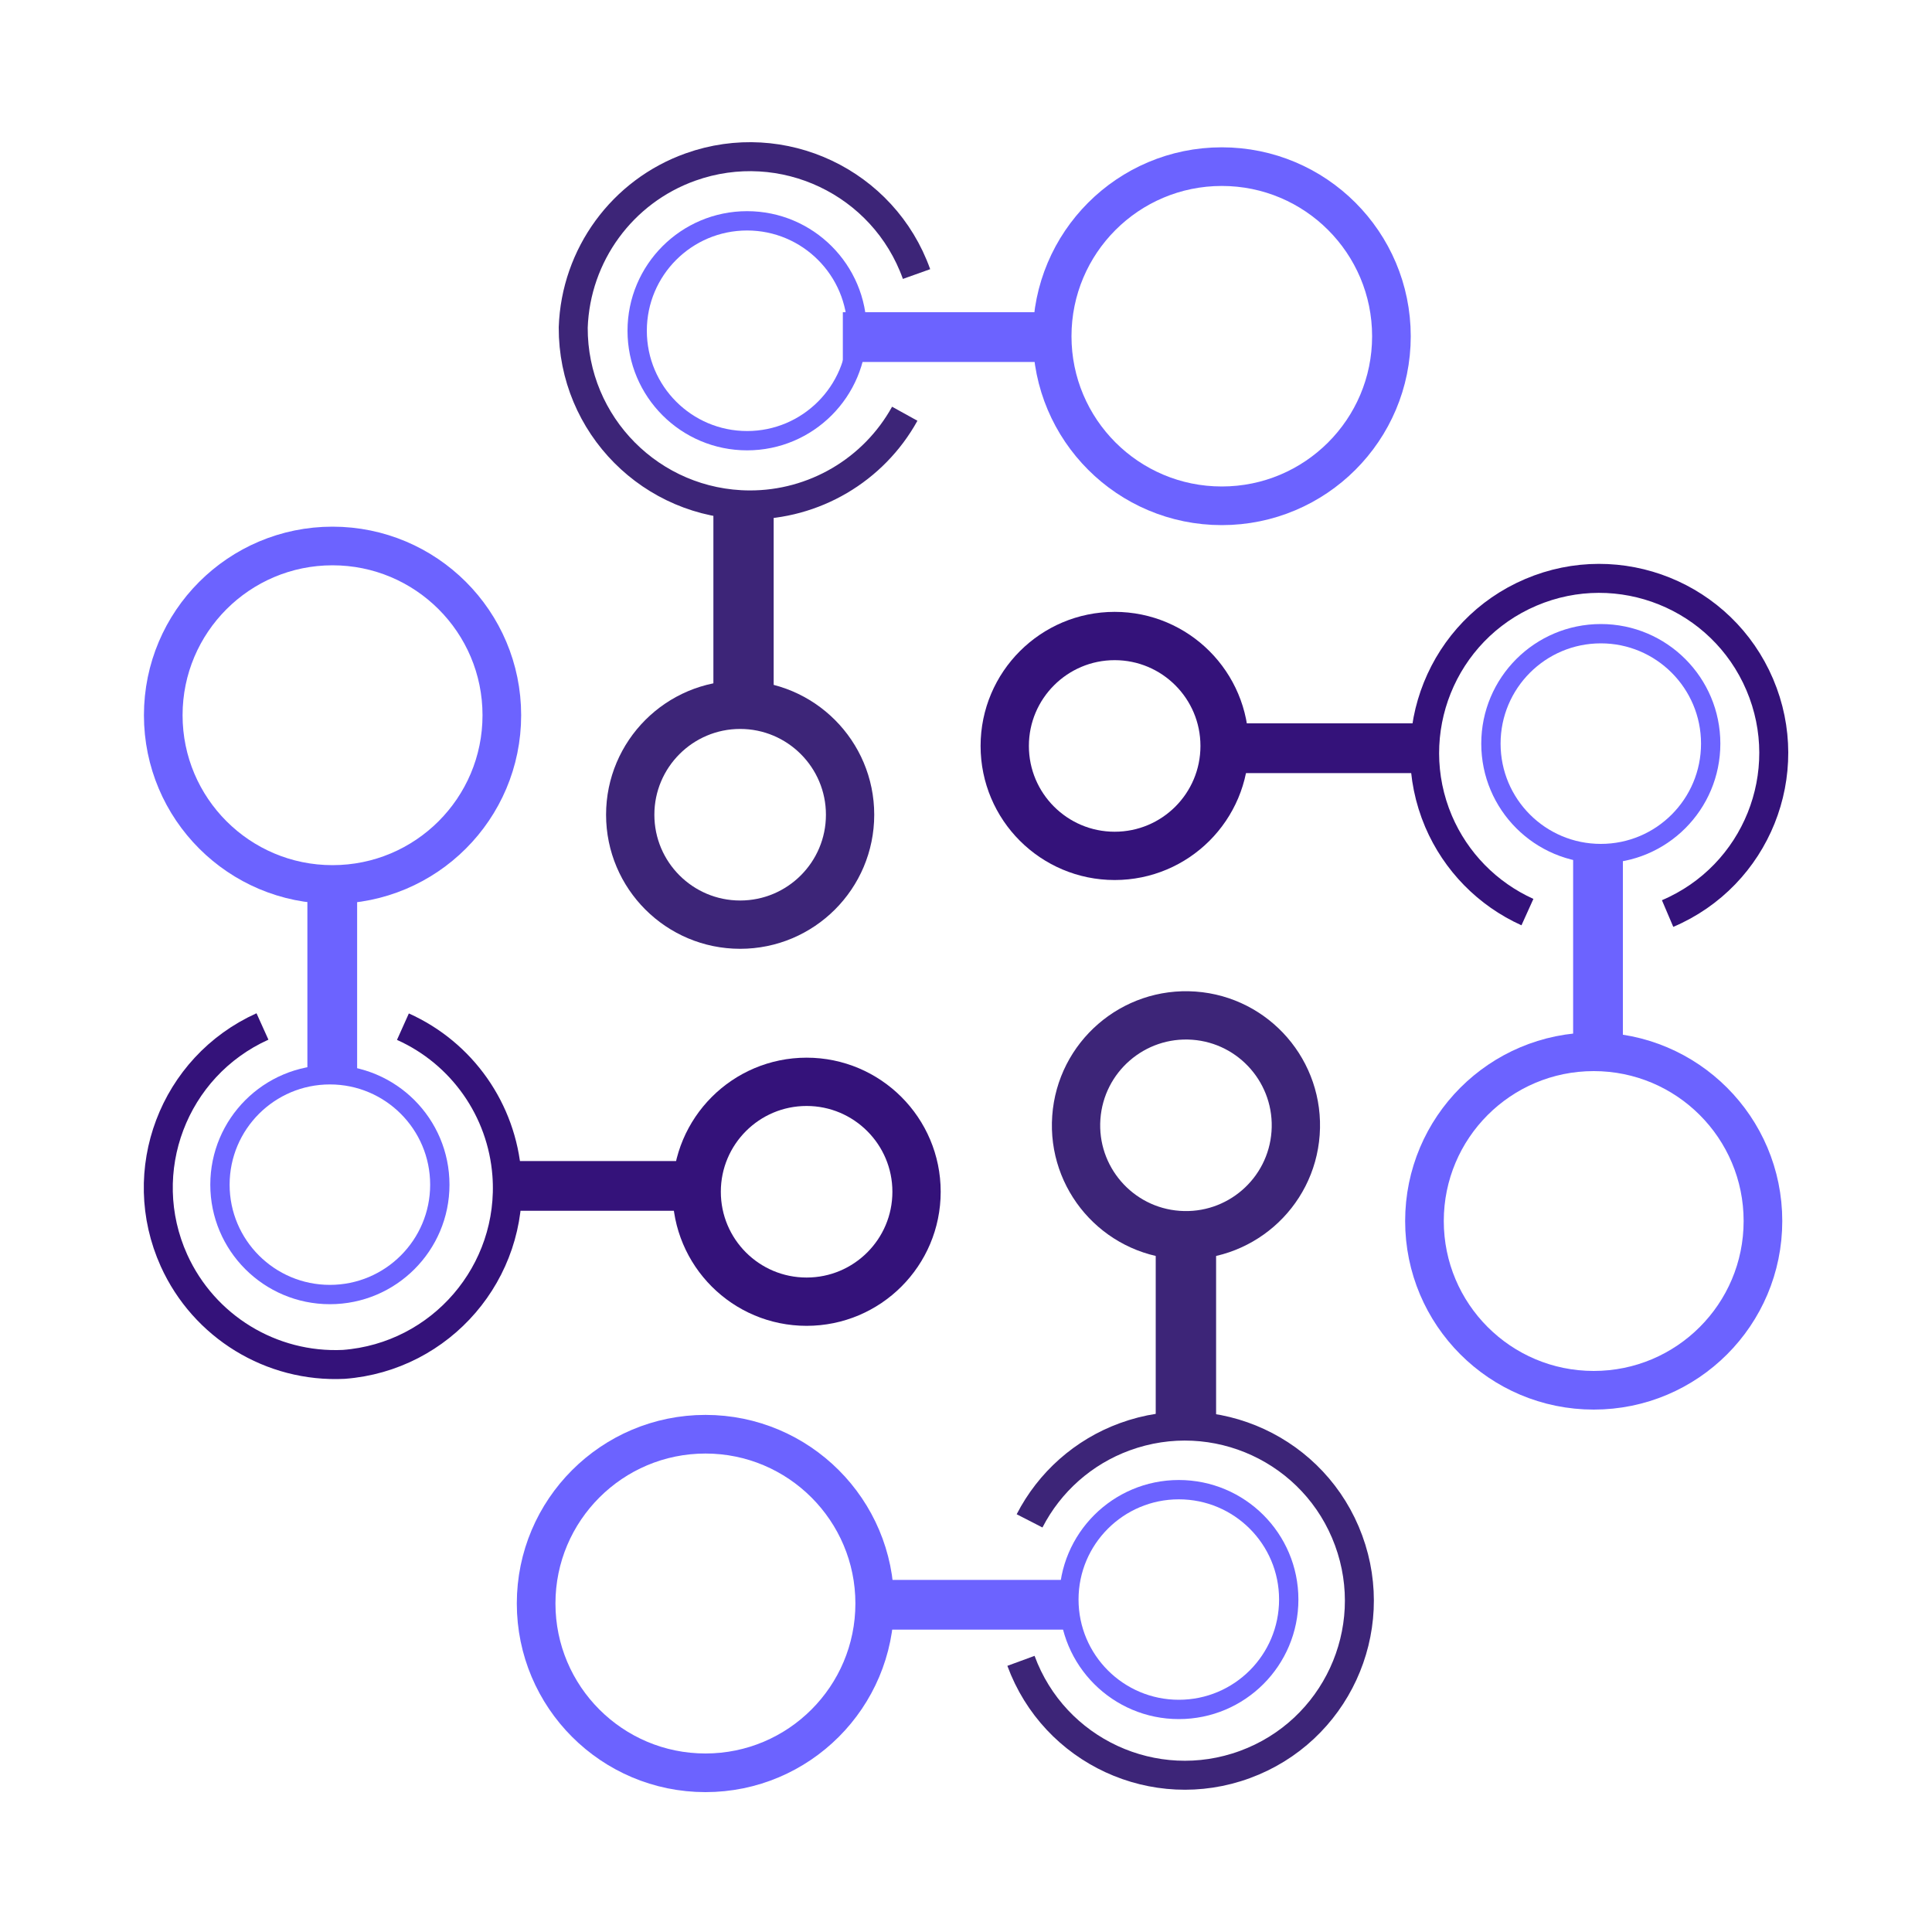
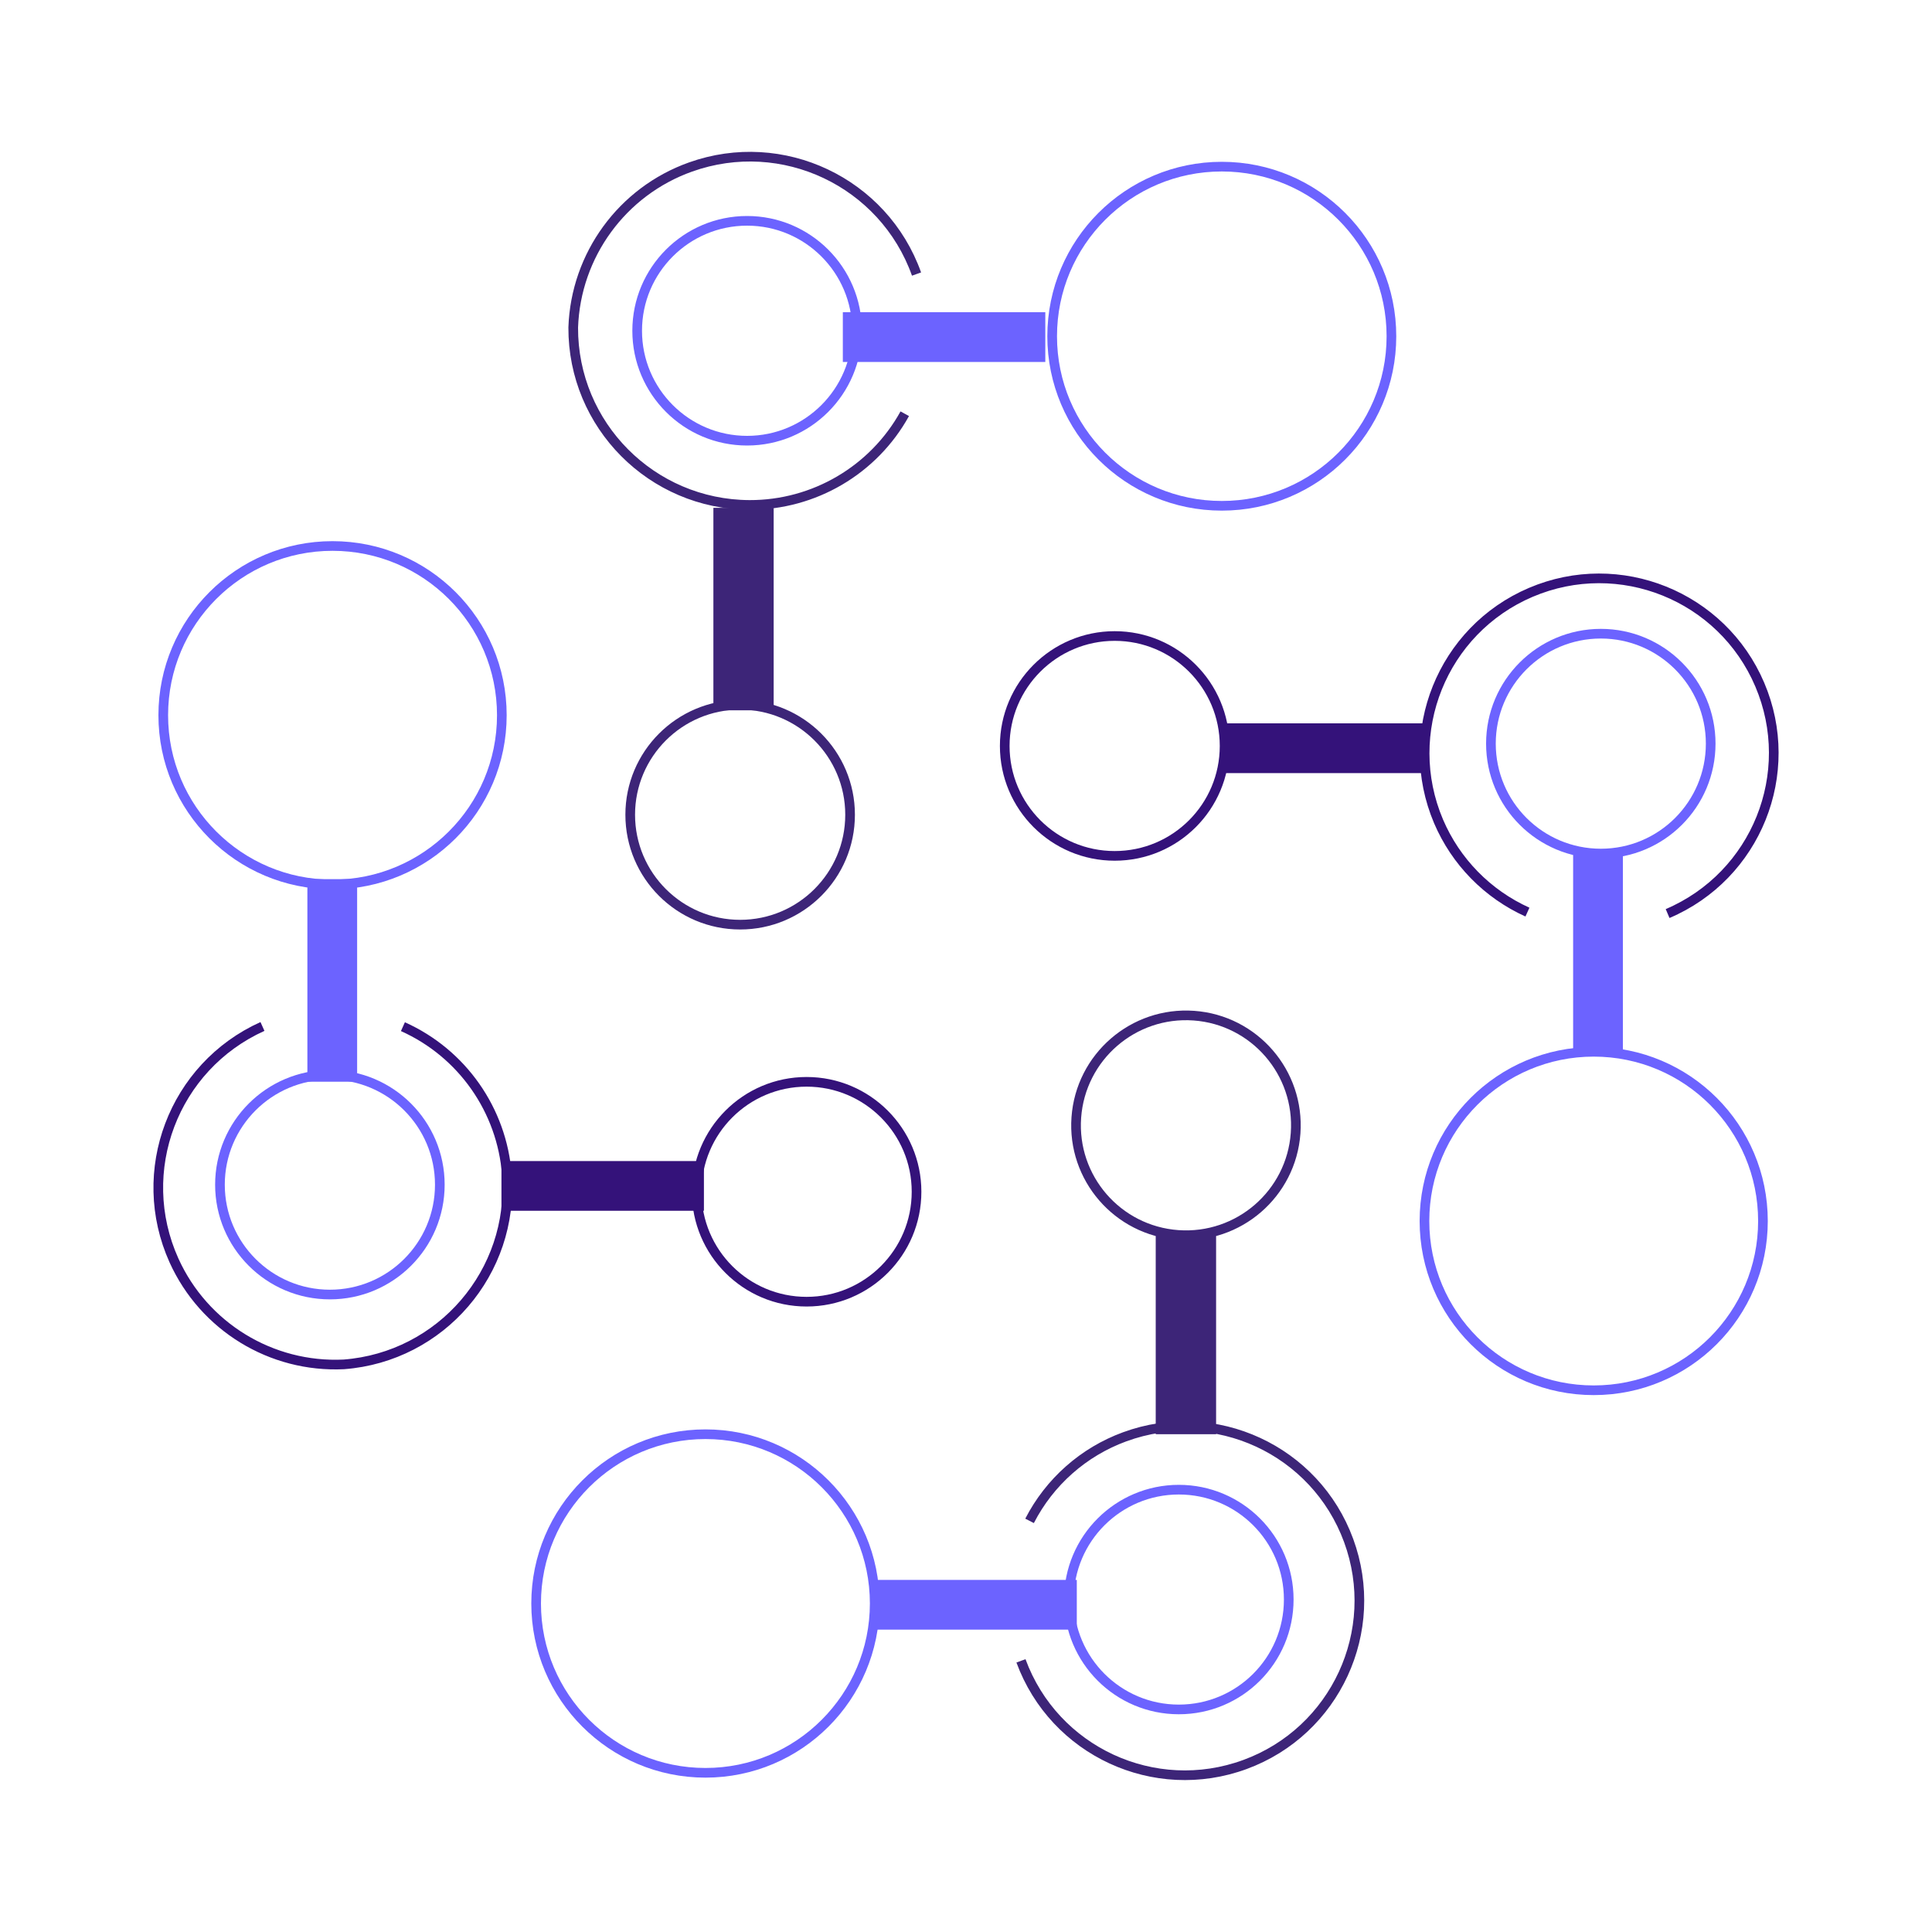
<svg xmlns="http://www.w3.org/2000/svg" xmlns:xlink="http://www.w3.org/1999/xlink" version="1.1" preserveAspectRatio="xMidYMid meet" viewBox="0 0 200 200" width="200" height="200">
  <defs>
    <path d="M108.92 34.81C108.92 44.5 116.78 52.36 126.48 52.36C136.18 52.36 144.04 44.5 144.04 34.81C144.04 25.11 136.18 17.25 126.48 17.25C116.78 17.25 108.92 25.11 108.92 34.81Z" id="d4SFZa8sz" />
    <path d="M108.92 34.81C108.92 44.5 116.78 52.36 126.48 52.36C136.18 52.36 144.04 44.5 144.04 34.81C144.04 25.11 136.18 17.25 126.48 17.25C116.78 17.25 108.92 25.11 108.92 34.81Z" id="d2ypTfi67U" />
    <path d="M147.46 126.4C147.46 136.08 155.3 143.92 164.98 143.92C174.66 143.92 182.5 136.08 182.5 126.4C182.5 116.72 174.66 108.88 164.98 108.88C155.3 108.88 147.46 116.72 147.46 126.4Z" id="eV6SlkTFH" />
    <path d="M147.46 126.4C147.46 136.08 155.3 143.92 164.98 143.92C174.66 143.92 182.5 136.08 182.5 126.4C182.5 116.72 174.66 108.88 164.98 108.88C155.3 108.88 147.46 116.72 147.46 126.4Z" id="aldIeDCeN" />
    <path d="M55.5 165.99C55.5 175.67 63.35 183.52 73.03 183.52C82.7 183.52 90.55 175.67 90.55 165.99C90.55 156.32 82.7 148.47 73.03 148.47C63.35 148.47 55.5 156.32 55.5 165.99Z" id="e7te4UsKr" />
    <path d="M55.5 165.99C55.5 175.67 63.35 183.52 73.03 183.52C82.7 183.52 90.55 175.67 90.55 165.99C90.55 156.32 82.7 148.47 73.03 148.47C63.35 148.47 55.5 156.32 55.5 165.99Z" id="a4ZMxrUbgS" />
    <path d="M16.9 74.04C16.9 83.72 24.75 91.56 34.42 91.56C44.1 91.56 51.95 83.72 51.95 74.04C51.95 64.36 44.1 56.52 34.42 56.52C24.75 56.52 16.9 64.36 16.9 74.04Z" id="l1anpw4O8a" />
    <path d="M16.9 74.04C16.9 83.72 24.75 91.56 34.42 91.56C44.1 91.56 51.95 83.72 51.95 74.04C51.95 64.36 44.1 56.52 34.42 56.52C24.75 56.52 16.9 64.36 16.9 74.04Z" id="d52ayhLCTh" />
    <path d="M27.17 106.26C17.95 110.42 13.85 121.26 18.01 130.48C21.11 137.33 28.08 141.6 35.59 141.24C45.67 140.47 53.23 131.68 52.47 121.6C51.96 114.91 47.84 109.03 41.71 106.28" id="eJD0nV1bt" />
    <path d="M27.17 106.26C17.95 110.42 13.85 121.26 18.01 130.48C21.11 137.33 28.08 141.6 35.59 141.24C45.67 140.47 53.23 131.68 52.47 121.6C51.96 114.91 47.84 109.03 41.71 106.28" id="b9UVaisqQ4" />
    <path d="M104.01 77.22C104.01 83.51 109.11 88.6 115.39 88.6C121.68 88.6 126.77 83.51 126.77 77.22C126.77 70.94 121.68 65.84 115.39 65.84C109.11 65.84 104.01 70.94 104.01 77.22Z" id="d28GlMbUdR" />
    <path d="M104.01 77.22C104.01 83.51 109.11 88.6 115.39 88.6C121.68 88.6 126.77 83.51 126.77 77.22C126.77 70.94 121.68 65.84 115.39 65.84C109.11 65.84 104.01 70.94 104.01 77.22Z" id="gcbMMdDlY" />
    <path d="M65.24 84.34C65.24 90.63 70.34 95.72 76.62 95.72C82.9 95.72 88 90.63 88 84.34C88 78.06 82.9 72.96 76.62 72.96C70.34 72.96 65.24 78.06 65.24 84.34Z" id="bcsoHH9kK" />
    <path d="M65.24 84.34C65.24 90.63 70.34 95.72 76.62 95.72C82.9 95.72 88 90.63 88 84.34C88 78.06 82.9 72.96 76.62 72.96C70.34 72.96 65.24 78.06 65.24 84.34Z" id="eaBn7Juvz" />
    <path d="M111.42 115.68C110.97 121.94 115.68 127.39 121.95 127.84C128.22 128.29 133.67 123.58 134.12 117.31C134.57 111.04 129.85 105.59 123.59 105.14C117.32 104.69 111.87 109.41 111.42 115.68Z" id="a169bRBBbz" />
    <path d="M111.42 115.68C110.97 121.94 115.68 127.39 121.95 127.84C128.22 128.29 133.67 123.58 134.12 117.31C134.57 111.04 129.85 105.59 123.59 105.14C117.32 104.69 111.87 109.41 111.42 115.68Z" id="a1WaXDkRGS" />
    <path d="M154.34 76.98C154.34 83.27 159.43 88.36 165.72 88.36C172 88.36 177.09 83.27 177.09 76.98C177.09 70.7 172 65.6 165.72 65.6C159.43 65.6 154.34 70.7 154.34 76.98Z" id="b5KmNijRBR" />
    <path d="M154.34 76.98C154.34 83.27 159.43 88.36 165.72 88.36C172 88.36 177.09 83.27 177.09 76.98C177.09 70.7 172 65.6 165.72 65.6C159.43 65.6 154.34 70.7 154.34 76.98Z" id="a224n5Sb2" />
    <path d="M110.65 165.58C110.65 171.87 115.75 176.96 122.03 176.96C128.32 176.96 133.41 171.87 133.41 165.58C133.41 159.3 128.32 154.21 122.03 154.21C115.75 154.21 110.65 159.3 110.65 165.58Z" id="d7KGXebaGS" />
    <path d="M110.65 165.58C110.65 171.87 115.75 176.96 122.03 176.96C128.32 176.96 133.41 171.87 133.41 165.58C133.41 159.3 128.32 154.21 122.03 154.21C115.75 154.21 110.65 159.3 110.65 165.58Z" id="d4eGBa7Pc4" />
    <path d="M22.77 122.64C22.77 128.92 27.87 134.01 34.15 134.01C40.43 134.01 45.53 128.92 45.53 122.64C45.53 116.35 40.43 111.26 34.15 111.26C27.87 111.26 22.77 116.35 22.77 122.64Z" id="av9V21YeG" />
    <path d="M22.77 122.64C22.77 128.92 27.87 134.01 34.15 134.01C40.43 134.01 45.53 128.92 45.53 122.64C45.53 116.35 40.43 111.26 34.15 111.26C27.87 111.26 22.77 116.35 22.77 122.64Z" id="f41PcyrJCM" />
    <path d="M172.63 94.57C181.81 90.66 186.08 80.05 182.17 70.87C178.26 61.69 167.65 57.41 158.47 61.32C149.29 65.23 145.02 75.85 148.92 85.03C150.7 89.2 153.98 92.55 158.12 94.42" id="bl5rtarMQ" />
    <path d="M172.63 94.57C181.81 90.66 186.08 80.05 182.17 70.87C178.26 61.69 167.65 57.41 158.47 61.32C149.29 65.23 145.02 75.85 148.92 85.03C150.7 89.2 153.98 92.55 158.12 94.42" id="c41tcBuNX" />
    <path d="M65.96 34.24C65.96 40.52 71.05 45.62 77.34 45.62C83.62 45.62 88.72 40.52 88.72 34.24C88.72 27.96 83.62 22.86 77.34 22.86C71.05 22.86 65.96 27.96 65.96 34.24Z" id="e1x8hwZvO3" />
    <path d="M65.96 34.24C65.96 40.52 71.05 45.62 77.34 45.62C83.62 45.62 88.72 40.52 88.72 34.24C88.72 27.96 83.62 22.86 77.34 22.86C71.05 22.86 65.96 27.96 65.96 34.24Z" id="c6vnWdn4OJ" />
    <path d="M42.26 102.43C42.26 105.96 42.26 107.92 42.26 108.31C42.26 108.31 42.26 108.31 42.26 108.31C33.58 108.31 28.75 108.31 27.78 108.31C27.78 108.31 27.78 108.31 27.78 108.31C27.78 104.78 27.78 102.82 27.78 102.43C27.78 102.43 27.78 102.43 27.78 102.43C36.47 102.43 41.3 102.43 42.26 102.43C42.26 102.43 42.26 102.43 42.26 102.43Z" id="jsmqk6WXR" />
    <path d="M42.26 102.43C42.26 105.96 42.26 107.92 42.26 108.31C42.26 108.31 42.26 108.31 42.26 108.31C33.58 108.31 28.75 108.31 27.78 108.31C27.78 108.31 27.78 108.31 27.78 108.31C27.78 104.78 27.78 102.82 27.78 102.43C27.78 102.43 27.78 102.43 27.78 102.43C36.47 102.43 41.3 102.43 42.26 102.43C42.26 102.43 42.26 102.43 42.26 102.43Z" id="cgtP2efUF" />
    <path d="M94.88 28.37C91.48 18.85 81 13.89 71.48 17.29C64.41 19.81 59.6 26.4 59.34 33.9C59.3 44.01 67.47 52.23 77.59 52.27C84.26 52.29 90.43 48.67 93.66 42.83" id="b2DcPqYbXV" />
    <path d="M94.88 28.37C91.48 18.85 81 13.89 71.48 17.29C64.41 19.81 59.6 26.4 59.34 33.9C59.3 44.01 67.47 52.23 77.59 52.27C84.26 52.29 90.43 48.67 93.66 42.83" id="a1E57i3gIT" />
    <path d="M105.69 171.93C109.13 181.3 119.52 186.1 128.88 182.66C138.25 179.22 143.05 168.83 139.61 159.47C136.17 150.1 125.79 145.3 116.42 148.74C112.16 150.3 108.65 153.41 106.58 157.44" id="b1EuMZc17V" />
    <path d="M105.69 171.93C109.13 181.3 119.52 186.1 128.88 182.66C138.25 179.22 143.05 168.83 139.61 159.47C136.17 150.1 125.79 145.3 116.42 148.74C112.16 150.3 108.65 153.41 106.58 157.44" id="c2Iy5YbrkZ" />
    <path d="M108.21 32.32C108.21 35.41 108.21 37.13 108.21 37.47C108.21 37.47 108.21 37.47 108.21 37.47C95.63 37.47 88.64 37.47 87.25 37.47C87.25 37.47 87.25 37.47 87.25 37.47C87.25 34.38 87.25 32.67 87.25 32.32C87.25 32.32 87.25 32.32 87.25 32.32C99.82 32.32 106.81 32.32 108.21 32.32C108.21 32.32 108.21 32.32 108.21 32.32Z" id="bP9XMuPOP" />
    <path d="M108.21 32.32C108.21 35.41 108.21 37.13 108.21 37.47C108.21 37.47 108.21 37.47 108.21 37.47C95.63 37.47 88.64 37.47 87.25 37.47C87.25 37.47 87.25 37.47 87.25 37.47C87.25 34.38 87.25 32.67 87.25 32.32C87.25 32.32 87.25 32.32 87.25 32.32C99.82 32.32 106.81 32.32 108.21 32.32C108.21 32.32 108.21 32.32 108.21 32.32Z" id="cngERAMnj" />
    <path d="M72.87 120.19C72.87 123.28 72.87 125 72.87 125.34C72.87 125.34 72.87 125.34 72.87 125.34C60.3 125.34 53.31 125.34 51.91 125.34C51.91 125.34 51.91 125.34 51.91 125.34C51.91 122.25 51.91 120.53 51.91 120.19C51.91 120.19 51.91 120.19 51.91 120.19C64.49 120.19 71.47 120.19 72.87 120.19C72.87 120.19 72.87 120.19 72.87 120.19Z" id="aAD7nfSRz" />
    <path d="M72.87 120.19C72.87 123.28 72.87 125 72.87 125.34C72.87 125.34 72.87 125.34 72.87 125.34C60.3 125.34 53.31 125.34 51.91 125.34C51.91 125.34 51.91 125.34 51.91 125.34C51.91 122.25 51.91 120.53 51.91 120.19C51.91 120.19 51.91 120.19 51.91 120.19C64.49 120.19 71.47 120.19 72.87 120.19C72.87 120.19 72.87 120.19 72.87 120.19Z" id="chUgoTuNU" />
    <path d="M111.47 163.55C111.47 166.64 111.47 168.35 111.47 168.7C111.47 168.7 111.47 168.7 111.47 168.7C98.9 168.7 91.91 168.7 90.51 168.7C90.51 168.7 90.51 168.7 90.51 168.7C90.51 165.61 90.51 163.89 90.51 163.55C90.51 163.55 90.51 163.55 90.51 163.55C103.09 163.55 110.08 163.55 111.47 163.55C111.47 163.55 111.47 163.55 111.47 163.55Z" id="b8Z6uJpfpa" />
    <path d="M111.47 163.55C111.47 166.64 111.47 168.35 111.47 168.7C111.47 168.7 111.47 168.7 111.47 168.7C98.9 168.7 91.91 168.7 90.51 168.7C90.51 168.7 90.51 168.7 90.51 168.7C90.51 165.61 90.51 163.89 90.51 163.55C90.51 163.55 90.51 163.55 90.51 163.55C103.09 163.55 110.08 163.55 111.47 163.55C111.47 163.55 111.47 163.55 111.47 163.55Z" id="buZ7oe3Ls" />
    <path d="M147.48 74.88C147.48 77.97 147.48 79.69 147.48 80.03C147.48 80.03 147.48 80.03 147.48 80.03C134.9 80.03 127.91 80.03 126.51 80.03C126.51 80.03 126.51 80.03 126.51 80.03C126.51 76.94 126.51 75.22 126.51 74.88C126.51 74.88 126.51 74.88 126.51 74.88C139.09 74.88 146.08 74.88 147.48 74.88C147.48 74.88 147.48 74.88 147.48 74.88Z" id="aG8fpb0Zk" />
    <path d="M147.48 74.88C147.48 77.97 147.48 79.69 147.48 80.03C147.48 80.03 147.48 80.03 147.48 80.03C134.9 80.03 127.91 80.03 126.51 80.03C126.51 80.03 126.51 80.03 126.51 80.03C126.51 76.94 126.51 75.22 126.51 74.88C126.51 74.88 126.51 74.88 126.51 74.88C139.09 74.88 146.08 74.88 147.48 74.88C147.48 74.88 147.48 74.88 147.48 74.88Z" id="b2fV7LDuRw" />
    <path d="M119.64 127.51C123.39 127.51 125.47 127.51 125.89 127.51C125.89 127.51 125.89 127.51 125.89 127.51C125.89 140.09 125.89 147.08 125.89 148.47C125.89 148.47 125.89 148.47 125.89 148.47C122.14 148.47 120.06 148.47 119.64 148.47C119.64 148.47 119.64 148.47 119.64 148.47C119.64 135.9 119.64 128.91 119.64 127.51C119.64 127.51 119.64 127.51 119.64 127.51Z" id="bbtJDUx3" />
    <path d="M119.64 127.51C123.39 127.51 125.47 127.51 125.89 127.51C125.89 127.51 125.89 127.51 125.89 127.51C125.89 140.09 125.89 147.08 125.89 148.47C125.89 148.47 125.89 148.47 125.89 148.47C122.14 148.47 120.06 148.47 119.64 148.47C119.64 148.47 119.64 148.47 119.64 148.47C119.64 135.9 119.64 128.91 119.64 127.51C119.64 127.51 119.64 127.51 119.64 127.51Z" id="hlPtQXLTQ" />
    <path d="M73.85 52.57C77.59 52.57 79.68 52.57 80.09 52.57C80.09 52.57 80.09 52.57 80.09 52.57C80.09 65.14 80.09 72.13 80.09 73.53C80.09 73.53 80.09 73.53 80.09 73.53C76.35 73.53 74.26 73.53 73.85 73.53C73.85 73.53 73.85 73.53 73.85 73.53C73.85 60.95 73.85 53.96 73.85 52.57C73.85 52.57 73.85 52.57 73.85 52.57Z" id="a1XzvHW3h1" />
    <path d="M73.85 52.57C77.59 52.57 79.68 52.57 80.09 52.57C80.09 52.57 80.09 52.57 80.09 52.57C80.09 65.14 80.09 72.13 80.09 73.53C80.09 73.53 80.09 73.53 80.09 73.53C76.35 73.53 74.26 73.53 73.85 73.53C73.85 73.53 73.85 73.53 73.85 73.53C73.85 60.95 73.85 53.96 73.85 52.57C73.85 52.57 73.85 52.57 73.85 52.57Z" id="bbR7EDZBj" />
    <path d="M31.82 91.01C34.91 91.01 36.63 91.01 36.97 91.01C36.97 91.01 36.97 91.01 36.97 91.01C36.97 103.59 36.97 110.58 36.97 111.98C36.97 111.98 36.97 111.98 36.97 111.98C33.88 111.98 32.17 111.98 31.82 111.98C31.82 111.98 31.82 111.98 31.82 111.98C31.82 99.4 31.82 92.41 31.82 91.01C31.82 91.01 31.82 91.01 31.82 91.01Z" id="a2NWsH8Oky" />
    <path d="M31.82 91.01C34.91 91.01 36.63 91.01 36.97 91.01C36.97 91.01 36.97 91.01 36.97 91.01C36.97 103.59 36.97 110.58 36.97 111.98C36.97 111.98 36.97 111.98 36.97 111.98C33.88 111.98 32.17 111.98 31.82 111.98C31.82 111.98 31.82 111.98 31.82 111.98C31.82 99.4 31.82 92.41 31.82 91.01C31.82 91.01 31.82 91.01 31.82 91.01Z" id="bL15J6ZV5" />
    <path d="M162.85 87.92C165.94 87.92 167.66 87.92 168 87.92C168 87.92 168 87.92 168 87.92C168 100.49 168 107.48 168 108.88C168 108.88 168 108.88 168 108.88C164.91 108.88 163.2 108.88 162.85 108.88C162.85 108.88 162.85 108.88 162.85 108.88C162.85 96.3 162.85 89.31 162.85 87.92C162.85 87.92 162.85 87.92 162.85 87.92Z" id="fASH8XgwQ" />
    <path d="M162.85 87.92C165.94 87.92 167.66 87.92 168 87.92C168 87.92 168 87.92 168 87.92C168 100.49 168 107.48 168 108.88C168 108.88 168 108.88 168 108.88C164.91 108.88 163.2 108.88 162.85 108.88C162.85 108.88 162.85 108.88 162.85 108.88C162.85 96.3 162.85 89.31 162.85 87.92C162.85 87.92 162.85 87.92 162.85 87.92Z" id="e1pGL0GiZ" />
    <path d="M72.12 123.37C72.12 129.66 77.21 134.75 83.5 134.75C89.78 134.75 94.88 129.66 94.88 123.37C94.88 117.09 89.78 111.99 83.5 111.99C77.21 111.99 72.12 117.09 72.12 123.37Z" id="adBtU86VE" />
    <path d="M72.12 123.37C72.12 129.66 77.21 134.75 83.5 134.75C89.78 134.75 94.88 129.66 94.88 123.37C94.88 117.09 89.78 111.99 83.5 111.99C77.21 111.99 72.12 117.09 72.12 123.37Z" id="cqftODmAT" />
  </defs>
  <g>
    <g>
      <g>
        <use xlink:href="#d4SFZa8sz" opacity="1" fill="#000000" fill-opacity="0" />
        <g>
-           <use xlink:href="#d4SFZa8sz" opacity="1" fill-opacity="0" stroke="#000000" stroke-width="1" stroke-opacity="0" />
+           <use xlink:href="#d4SFZa8sz" opacity="1" fill-opacity="0" stroke="#000000" strokeWidth="1" stroke-opacity="0" />
        </g>
      </g>
      <g>
        <use xlink:href="#d2ypTfi67U" opacity="1" fill="#000000" fill-opacity="0" />
        <g>
-           <use xlink:href="#d2ypTfi67U" opacity="1" fill-opacity="0" stroke="#6c63ff" stroke-width="4" stroke-opacity="1" />
+           <use xlink:href="#d2ypTfi67U" opacity="1" fill-opacity="0" stroke="#6c63ff" strokeWidth="4" stroke-opacity="1" />
        </g>
      </g>
      <g>
        <use xlink:href="#eV6SlkTFH" opacity="1" fill="#000000" fill-opacity="0" />
        <g>
-           <use xlink:href="#eV6SlkTFH" opacity="1" fill-opacity="0" stroke="#000000" stroke-width="1" stroke-opacity="0" />
+           <use xlink:href="#eV6SlkTFH" opacity="1" fill-opacity="0" stroke="#000000" strokeWidth="1" stroke-opacity="0" />
        </g>
      </g>
      <g>
        <use xlink:href="#aldIeDCeN" opacity="1" fill="#000000" fill-opacity="0" />
        <g>
-           <use xlink:href="#aldIeDCeN" opacity="1" fill-opacity="0" stroke="#6c63ff" stroke-width="4" stroke-opacity="1" />
+           <use xlink:href="#aldIeDCeN" opacity="1" fill-opacity="0" stroke="#6c63ff" strokeWidth="4" stroke-opacity="1" />
        </g>
      </g>
      <g>
        <use xlink:href="#e7te4UsKr" opacity="1" fill="#000000" fill-opacity="0" />
        <g>
-           <use xlink:href="#e7te4UsKr" opacity="1" fill-opacity="0" stroke="#000000" stroke-width="1" stroke-opacity="0" />
+           <use xlink:href="#e7te4UsKr" opacity="1" fill-opacity="0" stroke="#000000" strokeWidth="1" stroke-opacity="0" />
        </g>
      </g>
      <g>
        <use xlink:href="#a4ZMxrUbgS" opacity="1" fill="#000000" fill-opacity="0" />
        <g>
-           <use xlink:href="#a4ZMxrUbgS" opacity="1" fill-opacity="0" stroke="#6c63ff" stroke-width="4" stroke-opacity="1" />
+           <use xlink:href="#a4ZMxrUbgS" opacity="1" fill-opacity="0" stroke="#6c63ff" strokeWidth="4" stroke-opacity="1" />
        </g>
      </g>
      <g>
        <use xlink:href="#l1anpw4O8a" opacity="1" fill="#000000" fill-opacity="0" />
        <g>
-           <use xlink:href="#l1anpw4O8a" opacity="1" fill-opacity="0" stroke="#000000" stroke-width="1" stroke-opacity="0" />
+           <use xlink:href="#l1anpw4O8a" opacity="1" fill-opacity="0" stroke="#000000" strokeWidth="1" stroke-opacity="0" />
        </g>
      </g>
      <g>
        <use xlink:href="#d52ayhLCTh" opacity="1" fill="#000000" fill-opacity="0" />
        <g>
-           <use xlink:href="#d52ayhLCTh" opacity="1" fill-opacity="0" stroke="#6c63ff" stroke-width="4" stroke-opacity="1" />
+           <use xlink:href="#d52ayhLCTh" opacity="1" fill-opacity="0" stroke="#6c63ff" strokeWidth="4" stroke-opacity="1" />
        </g>
      </g>
      <g>
        <use xlink:href="#eJD0nV1bt" opacity="1" fill="#000000" fill-opacity="0" />
        <g>
-           <use xlink:href="#eJD0nV1bt" opacity="1" fill-opacity="0" stroke="#000000" stroke-width="1" stroke-opacity="0" />
+           <use xlink:href="#eJD0nV1bt" opacity="1" fill-opacity="0" stroke="#000000" strokeWidth="1" stroke-opacity="0" />
        </g>
      </g>
      <g>
        <use xlink:href="#b9UVaisqQ4" opacity="1" fill="#000000" fill-opacity="0" />
        <g>
-           <use xlink:href="#b9UVaisqQ4" opacity="1" fill-opacity="0" stroke="#34127a" stroke-width="3" stroke-opacity="1" />
+           <use xlink:href="#b9UVaisqQ4" opacity="1" fill-opacity="0" stroke="#34127a" strokeWidth="3" stroke-opacity="1" />
        </g>
      </g>
      <g>
        <use xlink:href="#d28GlMbUdR" opacity="1" fill="#000000" fill-opacity="0" />
        <g>
-           <use xlink:href="#d28GlMbUdR" opacity="1" fill-opacity="0" stroke="#000000" stroke-width="1" stroke-opacity="0" />
+           <use xlink:href="#d28GlMbUdR" opacity="1" fill-opacity="0" stroke="#000000" strokeWidth="1" stroke-opacity="0" />
        </g>
      </g>
      <g>
        <use xlink:href="#gcbMMdDlY" opacity="1" fill="#000000" fill-opacity="0" />
        <g>
-           <use xlink:href="#gcbMMdDlY" opacity="1" fill-opacity="0" stroke="#34127a" stroke-width="5" stroke-opacity="1" />
+           <use xlink:href="#gcbMMdDlY" opacity="1" fill-opacity="0" stroke="#34127a" strokeWidth="5" stroke-opacity="1" />
        </g>
      </g>
      <g>
        <use xlink:href="#bcsoHH9kK" opacity="1" fill="#000000" fill-opacity="0" />
        <g>
-           <use xlink:href="#bcsoHH9kK" opacity="1" fill-opacity="0" stroke="#000000" stroke-width="1" stroke-opacity="0" />
+           <use xlink:href="#bcsoHH9kK" opacity="1" fill-opacity="0" stroke="#000000" strokeWidth="1" stroke-opacity="0" />
        </g>
      </g>
      <g>
        <use xlink:href="#eaBn7Juvz" opacity="1" fill="#000000" fill-opacity="0" />
        <g>
-           <use xlink:href="#eaBn7Juvz" opacity="1" fill-opacity="0" stroke="#3d2578" stroke-width="5" stroke-opacity="1" />
+           <use xlink:href="#eaBn7Juvz" opacity="1" fill-opacity="0" stroke="#3d2578" strokeWidth="5" stroke-opacity="1" />
        </g>
      </g>
      <g>
        <use xlink:href="#a169bRBBbz" opacity="1" fill="#000000" fill-opacity="0" />
        <g>
-           <use xlink:href="#a169bRBBbz" opacity="1" fill-opacity="0" stroke="#000000" stroke-width="1" stroke-opacity="0" />
+           <use xlink:href="#a169bRBBbz" opacity="1" fill-opacity="0" stroke="#000000" strokeWidth="1" stroke-opacity="0" />
        </g>
      </g>
      <g>
        <use xlink:href="#a1WaXDkRGS" opacity="1" fill="#000000" fill-opacity="0" />
        <g>
-           <use xlink:href="#a1WaXDkRGS" opacity="1" fill-opacity="0" stroke="#3d2578" stroke-width="5" stroke-opacity="1" />
+           <use xlink:href="#a1WaXDkRGS" opacity="1" fill-opacity="0" stroke="#3d2578" strokeWidth="5" stroke-opacity="1" />
        </g>
      </g>
      <g>
        <use xlink:href="#b5KmNijRBR" opacity="1" fill="#000000" fill-opacity="0" />
        <g>
-           <use xlink:href="#b5KmNijRBR" opacity="1" fill-opacity="0" stroke="#000000" stroke-width="1" stroke-opacity="0" />
+           <use xlink:href="#b5KmNijRBR" opacity="1" fill-opacity="0" stroke="#000000" strokeWidth="1" stroke-opacity="0" />
        </g>
      </g>
      <g>
        <use xlink:href="#a224n5Sb2" opacity="1" fill="#000000" fill-opacity="0" />
        <g>
-           <use xlink:href="#a224n5Sb2" opacity="1" fill-opacity="0" stroke="#6c63ff" stroke-width="2" stroke-opacity="1" />
+           <use xlink:href="#a224n5Sb2" opacity="1" fill-opacity="0" stroke="#6c63ff" strokeWidth="2" stroke-opacity="1" />
        </g>
      </g>
      <g>
        <use xlink:href="#d7KGXebaGS" opacity="1" fill="#000000" fill-opacity="0" />
        <g>
-           <use xlink:href="#d7KGXebaGS" opacity="1" fill-opacity="0" stroke="#000000" stroke-width="1" stroke-opacity="0" />
+           <use xlink:href="#d7KGXebaGS" opacity="1" fill-opacity="0" stroke="#000000" strokeWidth="1" stroke-opacity="0" />
        </g>
      </g>
      <g>
        <use xlink:href="#d4eGBa7Pc4" opacity="1" fill="#000000" fill-opacity="0" />
        <g>
-           <use xlink:href="#d4eGBa7Pc4" opacity="1" fill-opacity="0" stroke="#6c63ff" stroke-width="2" stroke-opacity="1" />
+           <use xlink:href="#d4eGBa7Pc4" opacity="1" fill-opacity="0" stroke="#6c63ff" strokeWidth="2" stroke-opacity="1" />
        </g>
      </g>
      <g>
        <use xlink:href="#av9V21YeG" opacity="1" fill="#000000" fill-opacity="0" />
        <g>
-           <use xlink:href="#av9V21YeG" opacity="1" fill-opacity="0" stroke="#000000" stroke-width="1" stroke-opacity="0" />
+           <use xlink:href="#av9V21YeG" opacity="1" fill-opacity="0" stroke="#000000" strokeWidth="1" stroke-opacity="0" />
        </g>
      </g>
      <g>
        <use xlink:href="#f41PcyrJCM" opacity="1" fill="#000000" fill-opacity="0" />
        <g>
-           <use xlink:href="#f41PcyrJCM" opacity="1" fill-opacity="0" stroke="#6c63ff" stroke-width="2" stroke-opacity="1" />
+           <use xlink:href="#f41PcyrJCM" opacity="1" fill-opacity="0" stroke="#6c63ff" strokeWidth="2" stroke-opacity="1" />
        </g>
      </g>
      <g>
        <use xlink:href="#bl5rtarMQ" opacity="1" fill="#000000" fill-opacity="0" />
        <g>
-           <use xlink:href="#bl5rtarMQ" opacity="1" fill-opacity="0" stroke="#000000" stroke-width="1" stroke-opacity="0" />
+           <use xlink:href="#bl5rtarMQ" opacity="1" fill-opacity="0" stroke="#000000" strokeWidth="1" stroke-opacity="0" />
        </g>
      </g>
      <g>
        <use xlink:href="#c41tcBuNX" opacity="1" fill="#000000" fill-opacity="0" />
        <g>
-           <use xlink:href="#c41tcBuNX" opacity="1" fill-opacity="0" stroke="#34127a" stroke-width="3" stroke-opacity="1" />
+           <use xlink:href="#c41tcBuNX" opacity="1" fill-opacity="0" stroke="#34127a" strokeWidth="3" stroke-opacity="1" />
        </g>
      </g>
      <g>
        <use xlink:href="#e1x8hwZvO3" opacity="1" fill="#000000" fill-opacity="0" />
        <g>
-           <use xlink:href="#e1x8hwZvO3" opacity="1" fill-opacity="0" stroke="#000000" stroke-width="1" stroke-opacity="0" />
+           <use xlink:href="#e1x8hwZvO3" opacity="1" fill-opacity="0" stroke="#000000" strokeWidth="1" stroke-opacity="0" />
        </g>
      </g>
      <g>
        <use xlink:href="#c6vnWdn4OJ" opacity="1" fill="#000000" fill-opacity="0" />
        <g>
-           <use xlink:href="#c6vnWdn4OJ" opacity="1" fill-opacity="0" stroke="#6c63ff" stroke-width="2" stroke-opacity="1" />
+           <use xlink:href="#c6vnWdn4OJ" opacity="1" fill-opacity="0" stroke="#6c63ff" strokeWidth="2" stroke-opacity="1" />
        </g>
      </g>
      <g>
        <use xlink:href="#jsmqk6WXR" opacity="1" fill="#000000" fill-opacity="0" />
        <g>
-           <use xlink:href="#jsmqk6WXR" opacity="1" fill-opacity="0" stroke="#000000" stroke-width="1" stroke-opacity="0" />
+           <use xlink:href="#jsmqk6WXR" opacity="1" fill-opacity="0" stroke="#000000" strokeWidth="1" stroke-opacity="0" />
        </g>
      </g>
      <g>
        <use xlink:href="#cgtP2efUF" opacity="1" fill="#000000" fill-opacity="0" />
        <g>
-           <use xlink:href="#cgtP2efUF" opacity="1" fill-opacity="0" stroke="#000000" stroke-width="1" stroke-opacity="0" />
+           <use xlink:href="#cgtP2efUF" opacity="1" fill-opacity="0" stroke="#000000" strokeWidth="1" stroke-opacity="0" />
        </g>
      </g>
      <g>
        <use xlink:href="#b2DcPqYbXV" opacity="1" fill="#000000" fill-opacity="0" />
        <g>
-           <use xlink:href="#b2DcPqYbXV" opacity="1" fill-opacity="0" stroke="#000000" stroke-width="1" stroke-opacity="0" />
+           <use xlink:href="#b2DcPqYbXV" opacity="1" fill-opacity="0" stroke="#000000" strokeWidth="1" stroke-opacity="0" />
        </g>
      </g>
      <g>
        <use xlink:href="#a1E57i3gIT" opacity="1" fill="#000000" fill-opacity="0" />
        <g>
-           <use xlink:href="#a1E57i3gIT" opacity="1" fill-opacity="0" stroke="#3d2578" stroke-width="3" stroke-opacity="1" />
+           <use xlink:href="#a1E57i3gIT" opacity="1" fill-opacity="0" stroke="#3d2578" strokeWidth="3" stroke-opacity="1" />
        </g>
      </g>
      <g>
        <use xlink:href="#b1EuMZc17V" opacity="1" fill="#000000" fill-opacity="0" />
        <g>
-           <use xlink:href="#b1EuMZc17V" opacity="1" fill-opacity="0" stroke="#000000" stroke-width="1" stroke-opacity="0" />
+           <use xlink:href="#b1EuMZc17V" opacity="1" fill-opacity="0" stroke="#000000" strokeWidth="1" stroke-opacity="0" />
        </g>
      </g>
      <g>
        <use xlink:href="#c2Iy5YbrkZ" opacity="1" fill="#000000" fill-opacity="0" />
        <g>
-           <use xlink:href="#c2Iy5YbrkZ" opacity="1" fill-opacity="0" stroke="#3d2578" stroke-width="3" stroke-opacity="1" />
+           <use xlink:href="#c2Iy5YbrkZ" opacity="1" fill-opacity="0" stroke="#3d2578" strokeWidth="3" stroke-opacity="1" />
        </g>
      </g>
      <g>
        <use xlink:href="#bP9XMuPOP" opacity="1" fill="#6c63ff" fill-opacity="1" />
        <g>
-           <use xlink:href="#bP9XMuPOP" opacity="1" fill-opacity="0" stroke="#000000" stroke-width="1" stroke-opacity="0" />
+           <use xlink:href="#bP9XMuPOP" opacity="1" fill-opacity="0" stroke="#000000" strokeWidth="1" stroke-opacity="0" />
        </g>
      </g>
      <g>
        <use xlink:href="#cngERAMnj" opacity="1" fill="#000000" fill-opacity="0" />
        <g>
-           <use xlink:href="#cngERAMnj" opacity="1" fill-opacity="0" stroke="#000000" stroke-width="1" stroke-opacity="0" />
+           <use xlink:href="#cngERAMnj" opacity="1" fill-opacity="0" stroke="#000000" strokeWidth="1" stroke-opacity="0" />
        </g>
      </g>
      <g>
        <use xlink:href="#aAD7nfSRz" opacity="1" fill="#34127a" fill-opacity="1" />
        <g>
-           <use xlink:href="#aAD7nfSRz" opacity="1" fill-opacity="0" stroke="#000000" stroke-width="1" stroke-opacity="0" />
+           <use xlink:href="#aAD7nfSRz" opacity="1" fill-opacity="0" stroke="#000000" strokeWidth="1" stroke-opacity="0" />
        </g>
      </g>
      <g>
        <use xlink:href="#chUgoTuNU" opacity="1" fill="#000000" fill-opacity="0" />
        <g>
-           <use xlink:href="#chUgoTuNU" opacity="1" fill-opacity="0" stroke="#000000" stroke-width="1" stroke-opacity="0" />
+           <use xlink:href="#chUgoTuNU" opacity="1" fill-opacity="0" stroke="#000000" strokeWidth="1" stroke-opacity="0" />
        </g>
      </g>
      <g>
        <use xlink:href="#b8Z6uJpfpa" opacity="1" fill="#6c63ff" fill-opacity="1" />
        <g>
-           <use xlink:href="#b8Z6uJpfpa" opacity="1" fill-opacity="0" stroke="#000000" stroke-width="1" stroke-opacity="0" />
+           <use xlink:href="#b8Z6uJpfpa" opacity="1" fill-opacity="0" stroke="#000000" strokeWidth="1" stroke-opacity="0" />
        </g>
      </g>
      <g>
        <use xlink:href="#buZ7oe3Ls" opacity="1" fill="#000000" fill-opacity="0" />
        <g>
-           <use xlink:href="#buZ7oe3Ls" opacity="1" fill-opacity="0" stroke="#000000" stroke-width="1" stroke-opacity="0" />
+           <use xlink:href="#buZ7oe3Ls" opacity="1" fill-opacity="0" stroke="#000000" strokeWidth="1" stroke-opacity="0" />
        </g>
      </g>
      <g>
        <use xlink:href="#aG8fpb0Zk" opacity="1" fill="#34127a" fill-opacity="1" />
        <g>
-           <use xlink:href="#aG8fpb0Zk" opacity="1" fill-opacity="0" stroke="#000000" stroke-width="1" stroke-opacity="0" />
+           <use xlink:href="#aG8fpb0Zk" opacity="1" fill-opacity="0" stroke="#000000" strokeWidth="1" stroke-opacity="0" />
        </g>
      </g>
      <g>
        <use xlink:href="#b2fV7LDuRw" opacity="1" fill="#000000" fill-opacity="0" />
        <g>
-           <use xlink:href="#b2fV7LDuRw" opacity="1" fill-opacity="0" stroke="#000000" stroke-width="1" stroke-opacity="0" />
+           <use xlink:href="#b2fV7LDuRw" opacity="1" fill-opacity="0" stroke="#000000" strokeWidth="1" stroke-opacity="0" />
        </g>
      </g>
      <g>
        <use xlink:href="#bbtJDUx3" opacity="1" fill="#3d2578" fill-opacity="1" />
        <g>
-           <use xlink:href="#bbtJDUx3" opacity="1" fill-opacity="0" stroke="#000000" stroke-width="1" stroke-opacity="0" />
+           <use xlink:href="#bbtJDUx3" opacity="1" fill-opacity="0" stroke="#000000" strokeWidth="1" stroke-opacity="0" />
        </g>
      </g>
      <g>
        <use xlink:href="#hlPtQXLTQ" opacity="1" fill="#000000" fill-opacity="0" />
        <g>
-           <use xlink:href="#hlPtQXLTQ" opacity="1" fill-opacity="0" stroke="#000000" stroke-width="1" stroke-opacity="0" />
+           <use xlink:href="#hlPtQXLTQ" opacity="1" fill-opacity="0" stroke="#000000" strokeWidth="1" stroke-opacity="0" />
        </g>
      </g>
      <g>
        <use xlink:href="#a1XzvHW3h1" opacity="1" fill="#3d2578" fill-opacity="1" />
        <g>
-           <use xlink:href="#a1XzvHW3h1" opacity="1" fill-opacity="0" stroke="#000000" stroke-width="1" stroke-opacity="0" />
+           <use xlink:href="#a1XzvHW3h1" opacity="1" fill-opacity="0" stroke="#000000" strokeWidth="1" stroke-opacity="0" />
        </g>
      </g>
      <g>
        <use xlink:href="#bbR7EDZBj" opacity="1" fill="#000000" fill-opacity="0" />
        <g>
-           <use xlink:href="#bbR7EDZBj" opacity="1" fill-opacity="0" stroke="#000000" stroke-width="1" stroke-opacity="0" />
+           <use xlink:href="#bbR7EDZBj" opacity="1" fill-opacity="0" stroke="#000000" strokeWidth="1" stroke-opacity="0" />
        </g>
      </g>
      <g>
        <use xlink:href="#a2NWsH8Oky" opacity="1" fill="#6c63ff" fill-opacity="1" />
        <g>
-           <use xlink:href="#a2NWsH8Oky" opacity="1" fill-opacity="0" stroke="#000000" stroke-width="1" stroke-opacity="0" />
+           <use xlink:href="#a2NWsH8Oky" opacity="1" fill-opacity="0" stroke="#000000" strokeWidth="1" stroke-opacity="0" />
        </g>
      </g>
      <g>
        <use xlink:href="#bL15J6ZV5" opacity="1" fill="#000000" fill-opacity="0" />
        <g>
-           <use xlink:href="#bL15J6ZV5" opacity="1" fill-opacity="0" stroke="#000000" stroke-width="1" stroke-opacity="0" />
+           <use xlink:href="#bL15J6ZV5" opacity="1" fill-opacity="0" stroke="#000000" strokeWidth="1" stroke-opacity="0" />
        </g>
      </g>
      <g>
        <use xlink:href="#fASH8XgwQ" opacity="1" fill="#6c63ff" fill-opacity="1" />
        <g>
-           <use xlink:href="#fASH8XgwQ" opacity="1" fill-opacity="0" stroke="#000000" stroke-width="1" stroke-opacity="0" />
+           <use xlink:href="#fASH8XgwQ" opacity="1" fill-opacity="0" stroke="#000000" strokeWidth="1" stroke-opacity="0" />
        </g>
      </g>
      <g>
        <use xlink:href="#e1pGL0GiZ" opacity="1" fill="#000000" fill-opacity="0" />
        <g>
-           <use xlink:href="#e1pGL0GiZ" opacity="1" fill-opacity="0" stroke="#000000" stroke-width="1" stroke-opacity="0" />
+           <use xlink:href="#e1pGL0GiZ" opacity="1" fill-opacity="0" stroke="#000000" strokeWidth="1" stroke-opacity="0" />
        </g>
      </g>
      <g>
        <use xlink:href="#adBtU86VE" opacity="1" fill="#000000" fill-opacity="0" />
        <g>
-           <use xlink:href="#adBtU86VE" opacity="1" fill-opacity="0" stroke="#000000" stroke-width="1" stroke-opacity="0" />
+           <use xlink:href="#adBtU86VE" opacity="1" fill-opacity="0" stroke="#000000" strokeWidth="1" stroke-opacity="0" />
        </g>
      </g>
      <g>
        <use xlink:href="#cqftODmAT" opacity="1" fill="#000000" fill-opacity="0" />
        <g>
-           <use xlink:href="#cqftODmAT" opacity="1" fill-opacity="0" stroke="#34127a" stroke-width="5" stroke-opacity="1" />
+           <use xlink:href="#cqftODmAT" opacity="1" fill-opacity="0" stroke="#34127a" strokeWidth="5" stroke-opacity="1" />
        </g>
      </g>
    </g>
  </g>
</svg>
